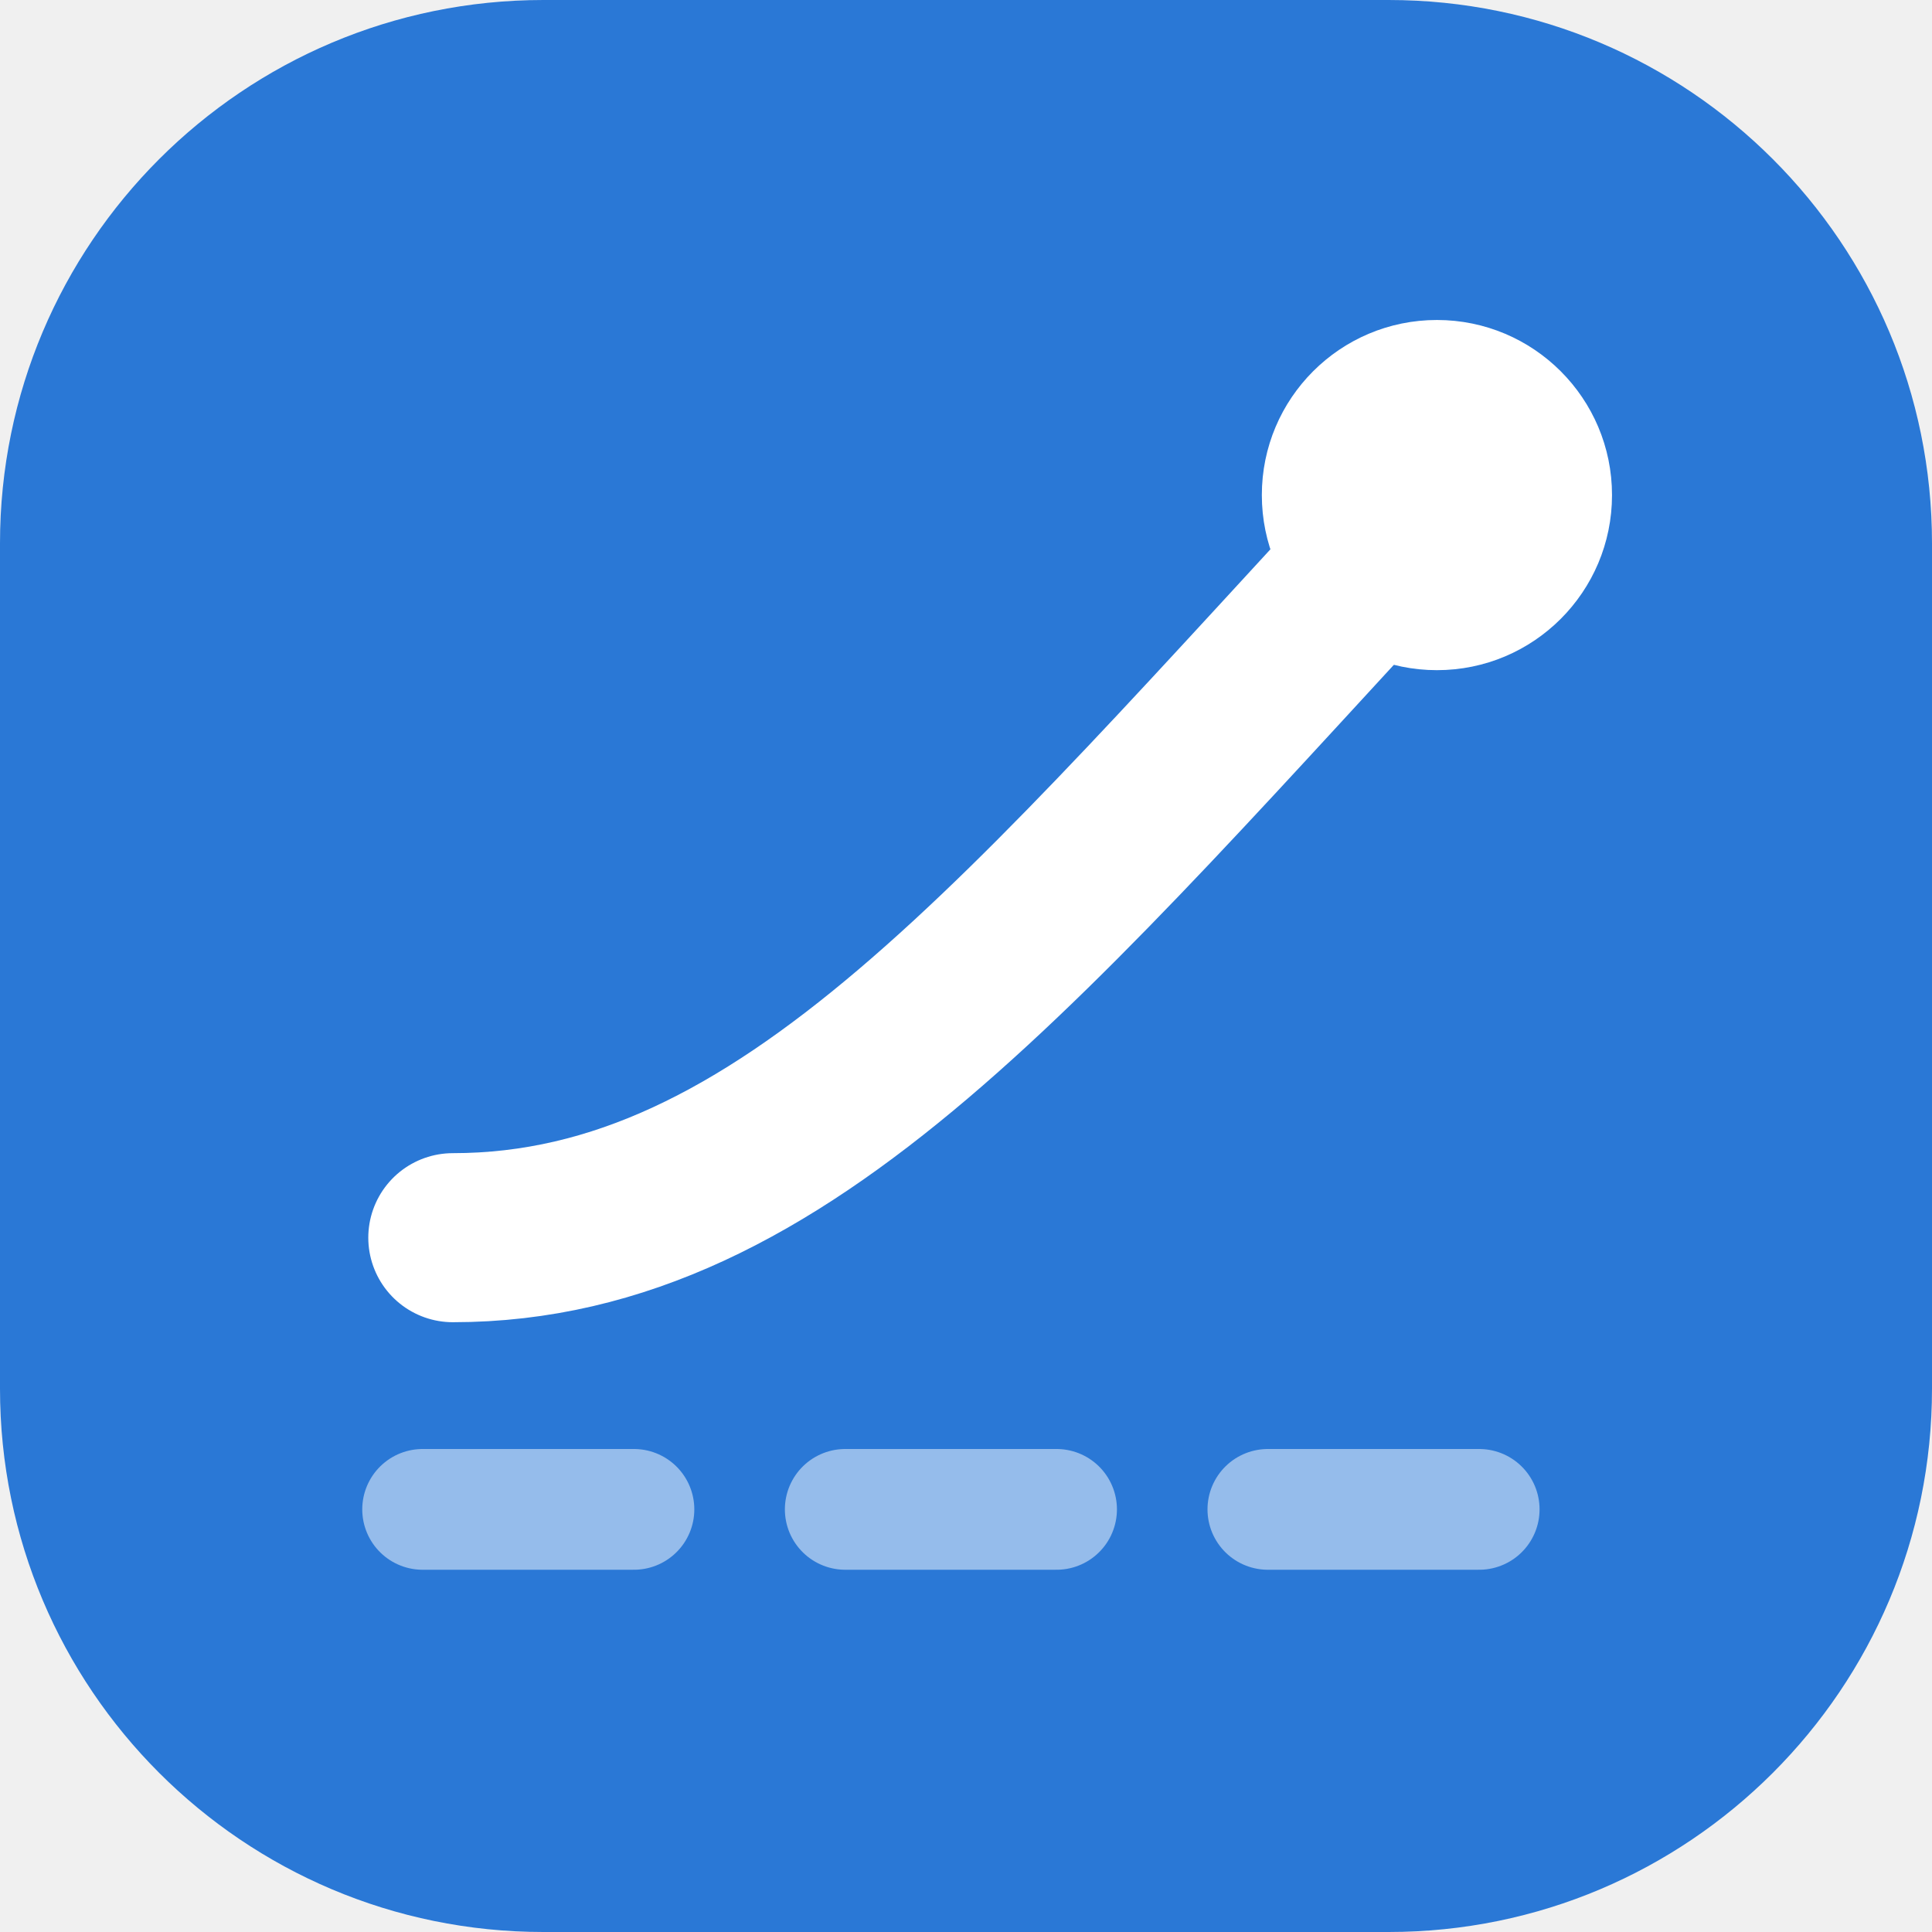
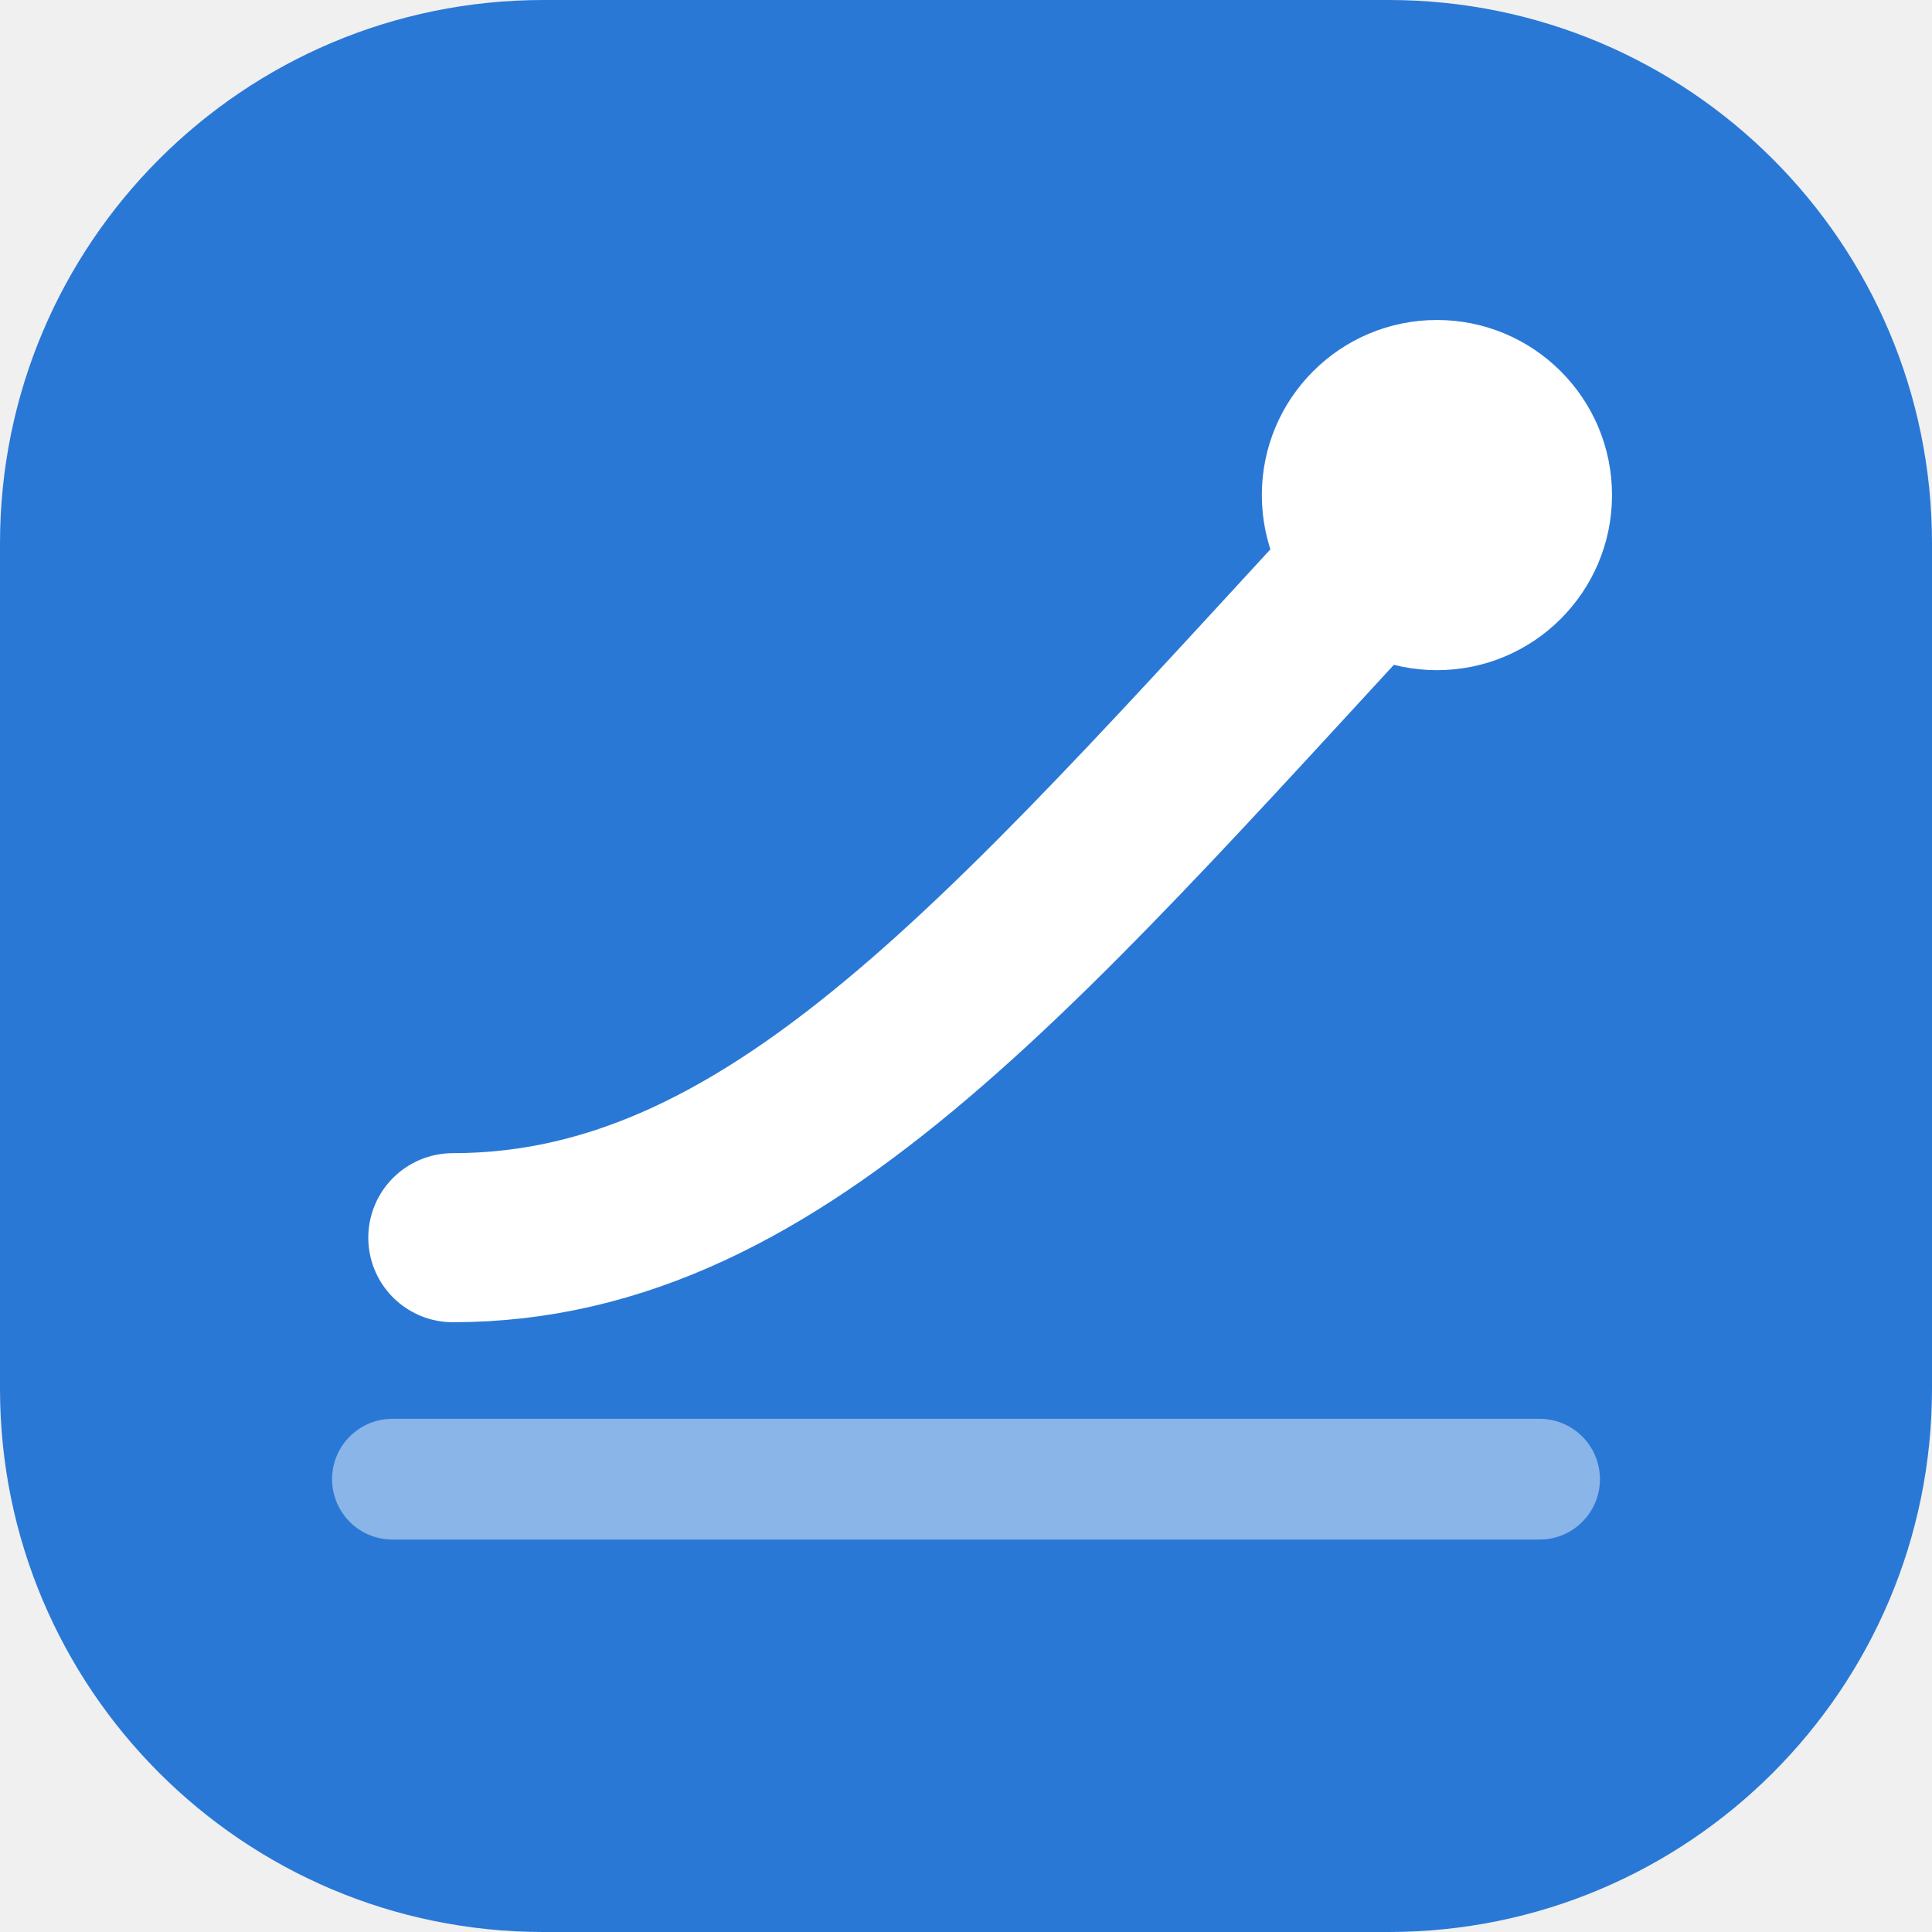
<svg xmlns="http://www.w3.org/2000/svg" viewBox="0 0 32 32">
  <rect width="32" height="32" rx="9" fill="#2a78d6" />
  <g stroke="#fff" stroke-linecap="round" fill="none">
-     <path d="M7 25h3.5M14 25h3.5M21 25h3.5" stroke-width="2" opacity=".5" />
+     <path d="M6.5 24.5h19" stroke-width="2" opacity=".45" />
    <path d="M7.5 20.5C13 20.5 17 15.5 23.5 8.5" stroke-width="2.8" />
  </g>
  <circle cx="23.8" cy="8.2" r="2.9" fill="#fff" />
</svg>
